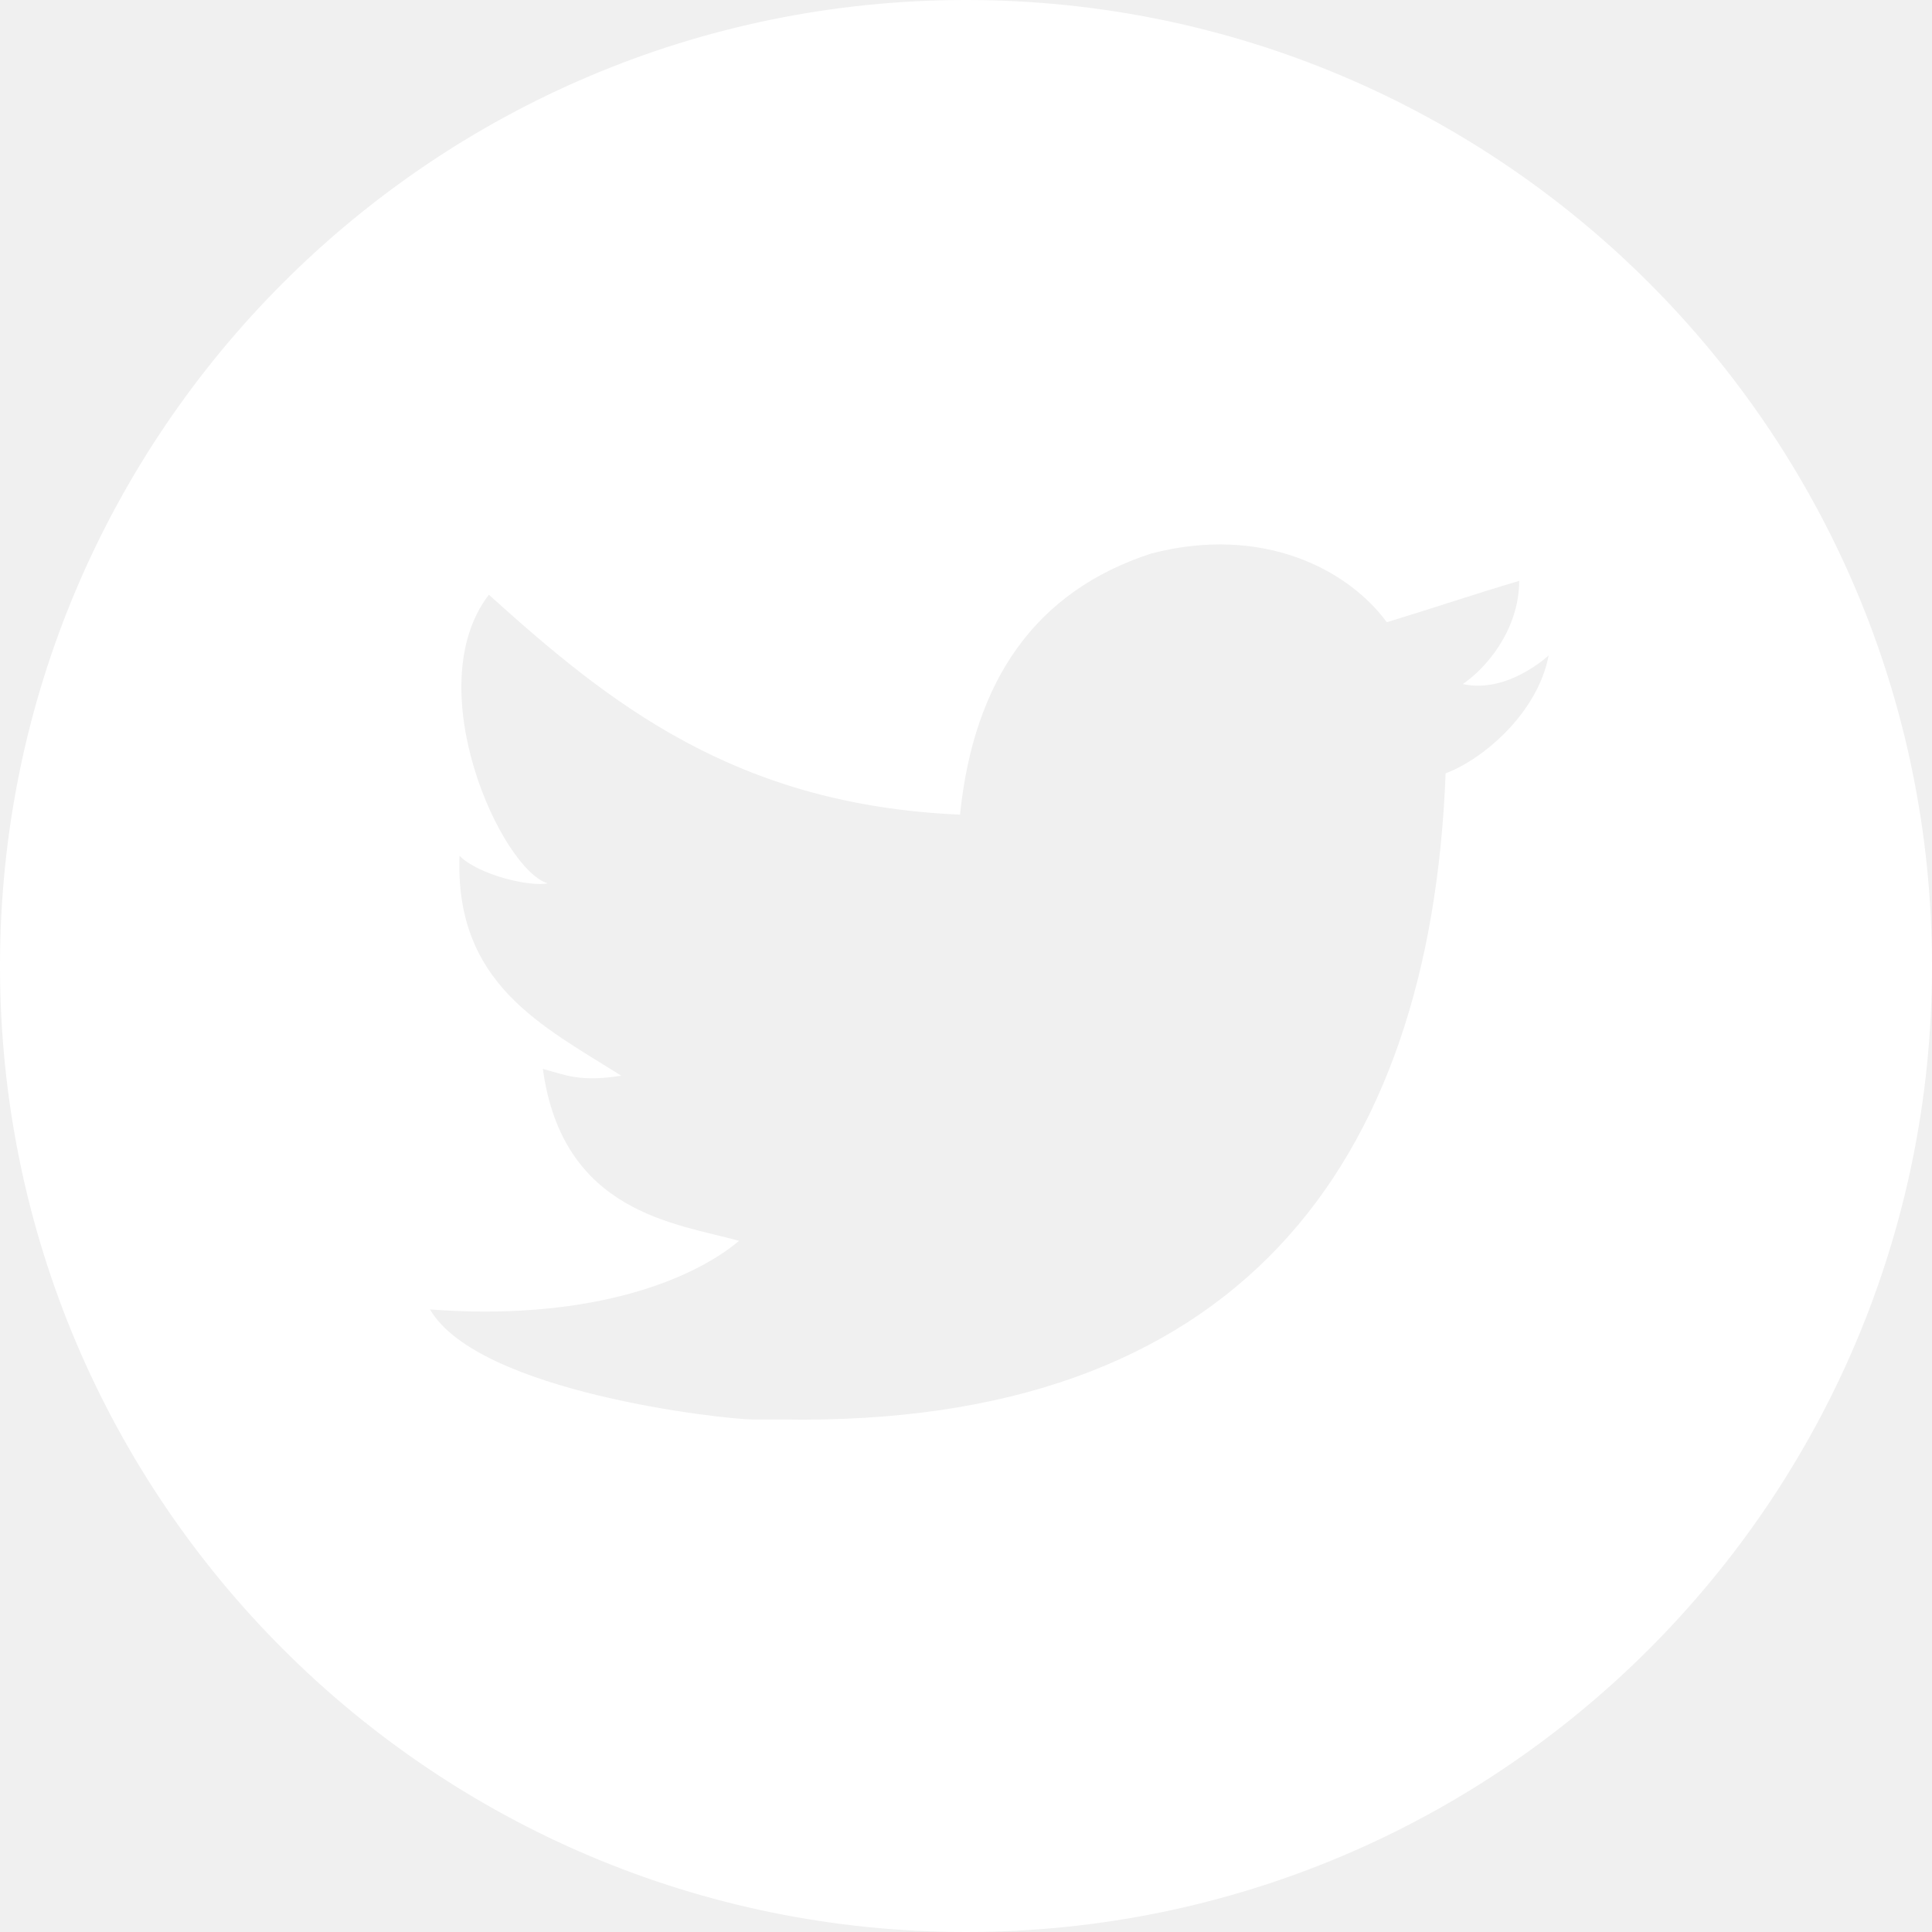
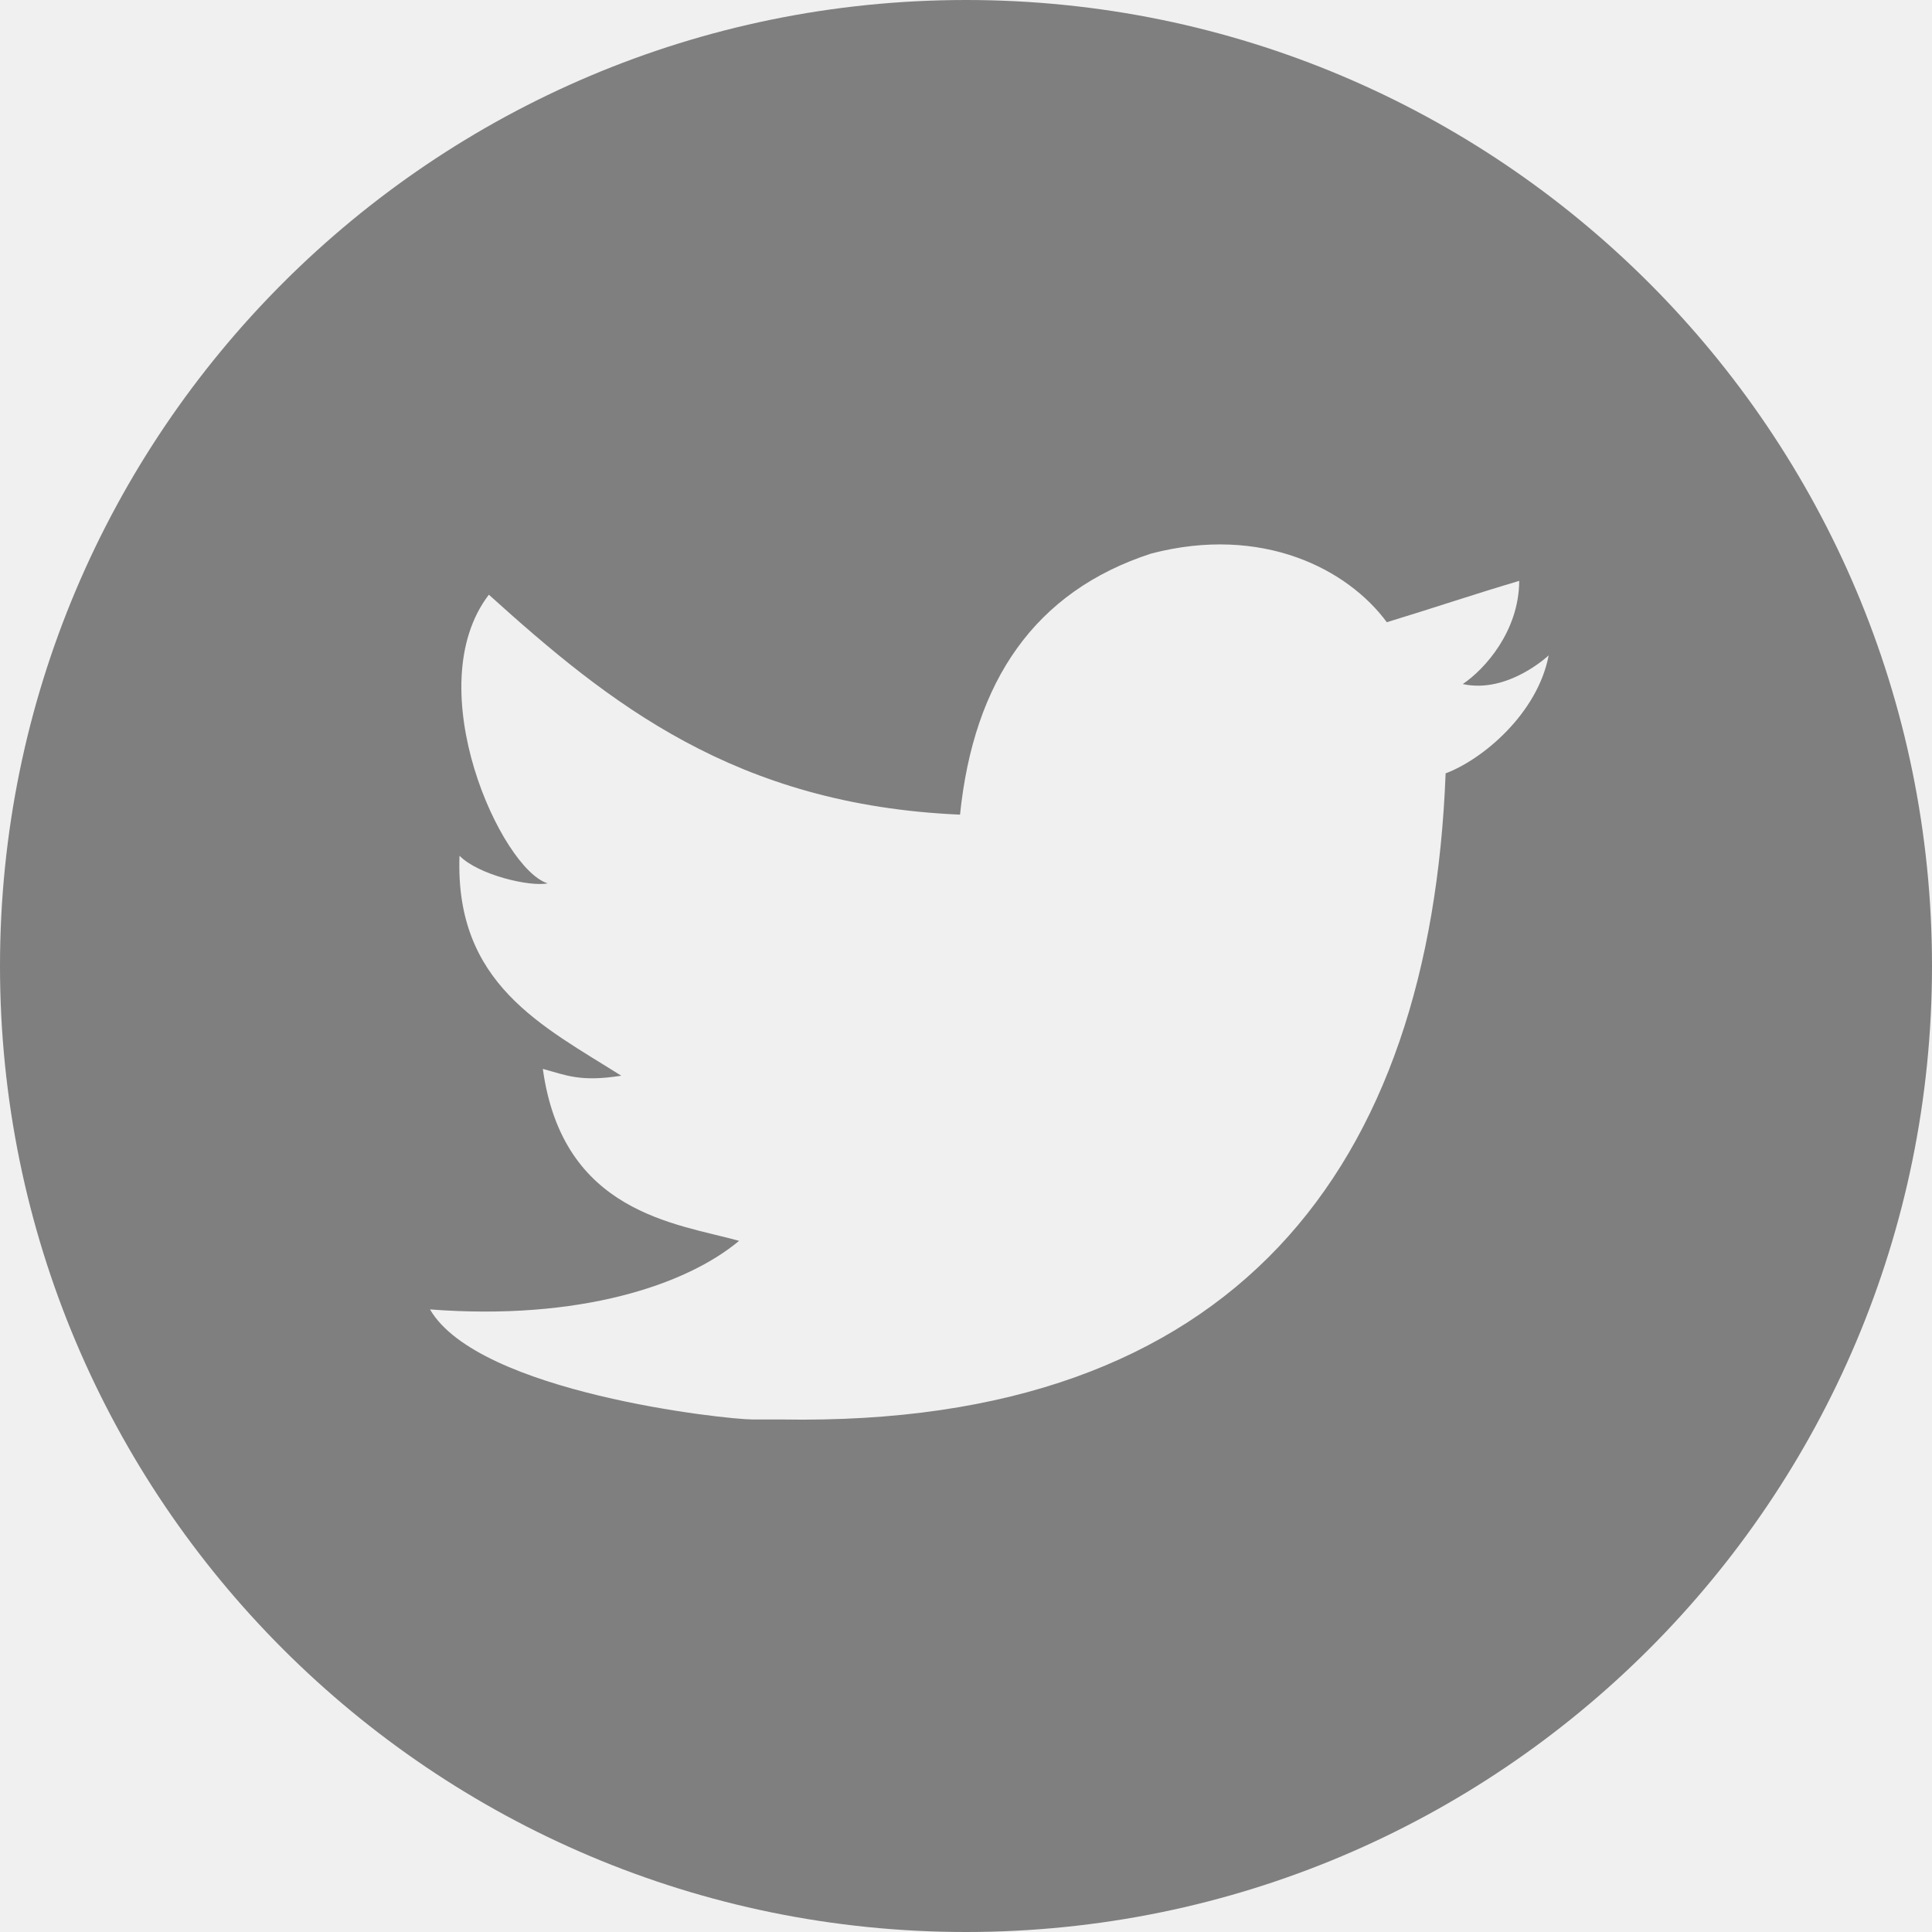
<svg xmlns="http://www.w3.org/2000/svg" version="1.1" x="0px" y="0px" width="32px" height="32px" viewBox="0 0 32 32" enable-background="new 0 0 32 32" xml:space="preserve">
  <g id="Layer_1">
</g>
  <g id="Layer_2">
-     <path fill="#FFFFFF" d="M16,0C7.164,0,0,7.164,0,16c0,8.837,7.164,16,16,16c8.837,0,16-7.163,16-16C32,7.164,24.837,0,16,0z    M23.944,12.809c-0.251,6.516-3.463,10.832-10.992,10.702c-0.14,0-0.205,0-0.233,0c-0.015,0-0.021,0-0.021,0   c-0.029,0-0.094,0-0.232,0c-0.447,0-4.543-0.443-5.344-1.823c2.479,0.19,4.247-0.406,5.12-1.136   c-1.048-0.289-2.923-0.461-3.251-2.848c0.384,0.104,0.618,0.221,1.299,0.113c-1.307-0.824-2.758-1.519-2.679-3.643   c0.311,0.317,1.164,0.518,1.46,0.457c-0.768-0.233-2.149-3.244-0.974-4.781c1.984,1.79,4.075,3.482,7.804,3.643   c0.227-2.214,1.24-3.699,3.168-4.325c1.84-0.479,3.255,0.26,3.901,1.138c0.737-0.224,1.453-0.466,2.193-0.685   c-0.004,0.833-0.569,1.463-0.935,1.709c0.747,0.165,1.423-0.475,1.423-0.475C25.467,11.818,24.557,12.58,23.944,12.809z" />
+     <path fill="#7f7f7f" d="M16,0C7.164,0,0,7.164,0,16c0,8.837,7.164,16,16,16c8.837,0,16-7.163,16-16C32,7.164,24.837,0,16,0z    M23.944,12.809c-0.251,6.516-3.463,10.832-10.992,10.702c-0.14,0-0.205,0-0.233,0c-0.015,0-0.021,0-0.021,0   c-0.029,0-0.094,0-0.232,0c-0.447,0-4.543-0.443-5.344-1.823c2.479,0.19,4.247-0.406,5.12-1.136   c-1.048-0.289-2.923-0.461-3.251-2.848c0.384,0.104,0.618,0.221,1.299,0.113c-1.307-0.824-2.758-1.519-2.679-3.643   c0.311,0.317,1.164,0.518,1.46,0.457c-0.768-0.233-2.149-3.244-0.974-4.781c1.984,1.79,4.075,3.482,7.804,3.643   c0.227-2.214,1.24-3.699,3.168-4.325c1.84-0.479,3.255,0.26,3.901,1.138c0.737-0.224,1.453-0.466,2.193-0.685   c-0.004,0.833-0.569,1.463-0.935,1.709c0.747,0.165,1.423-0.475,1.423-0.475C25.467,11.818,24.557,12.58,23.944,12.809z" />
  </g>
</svg>
